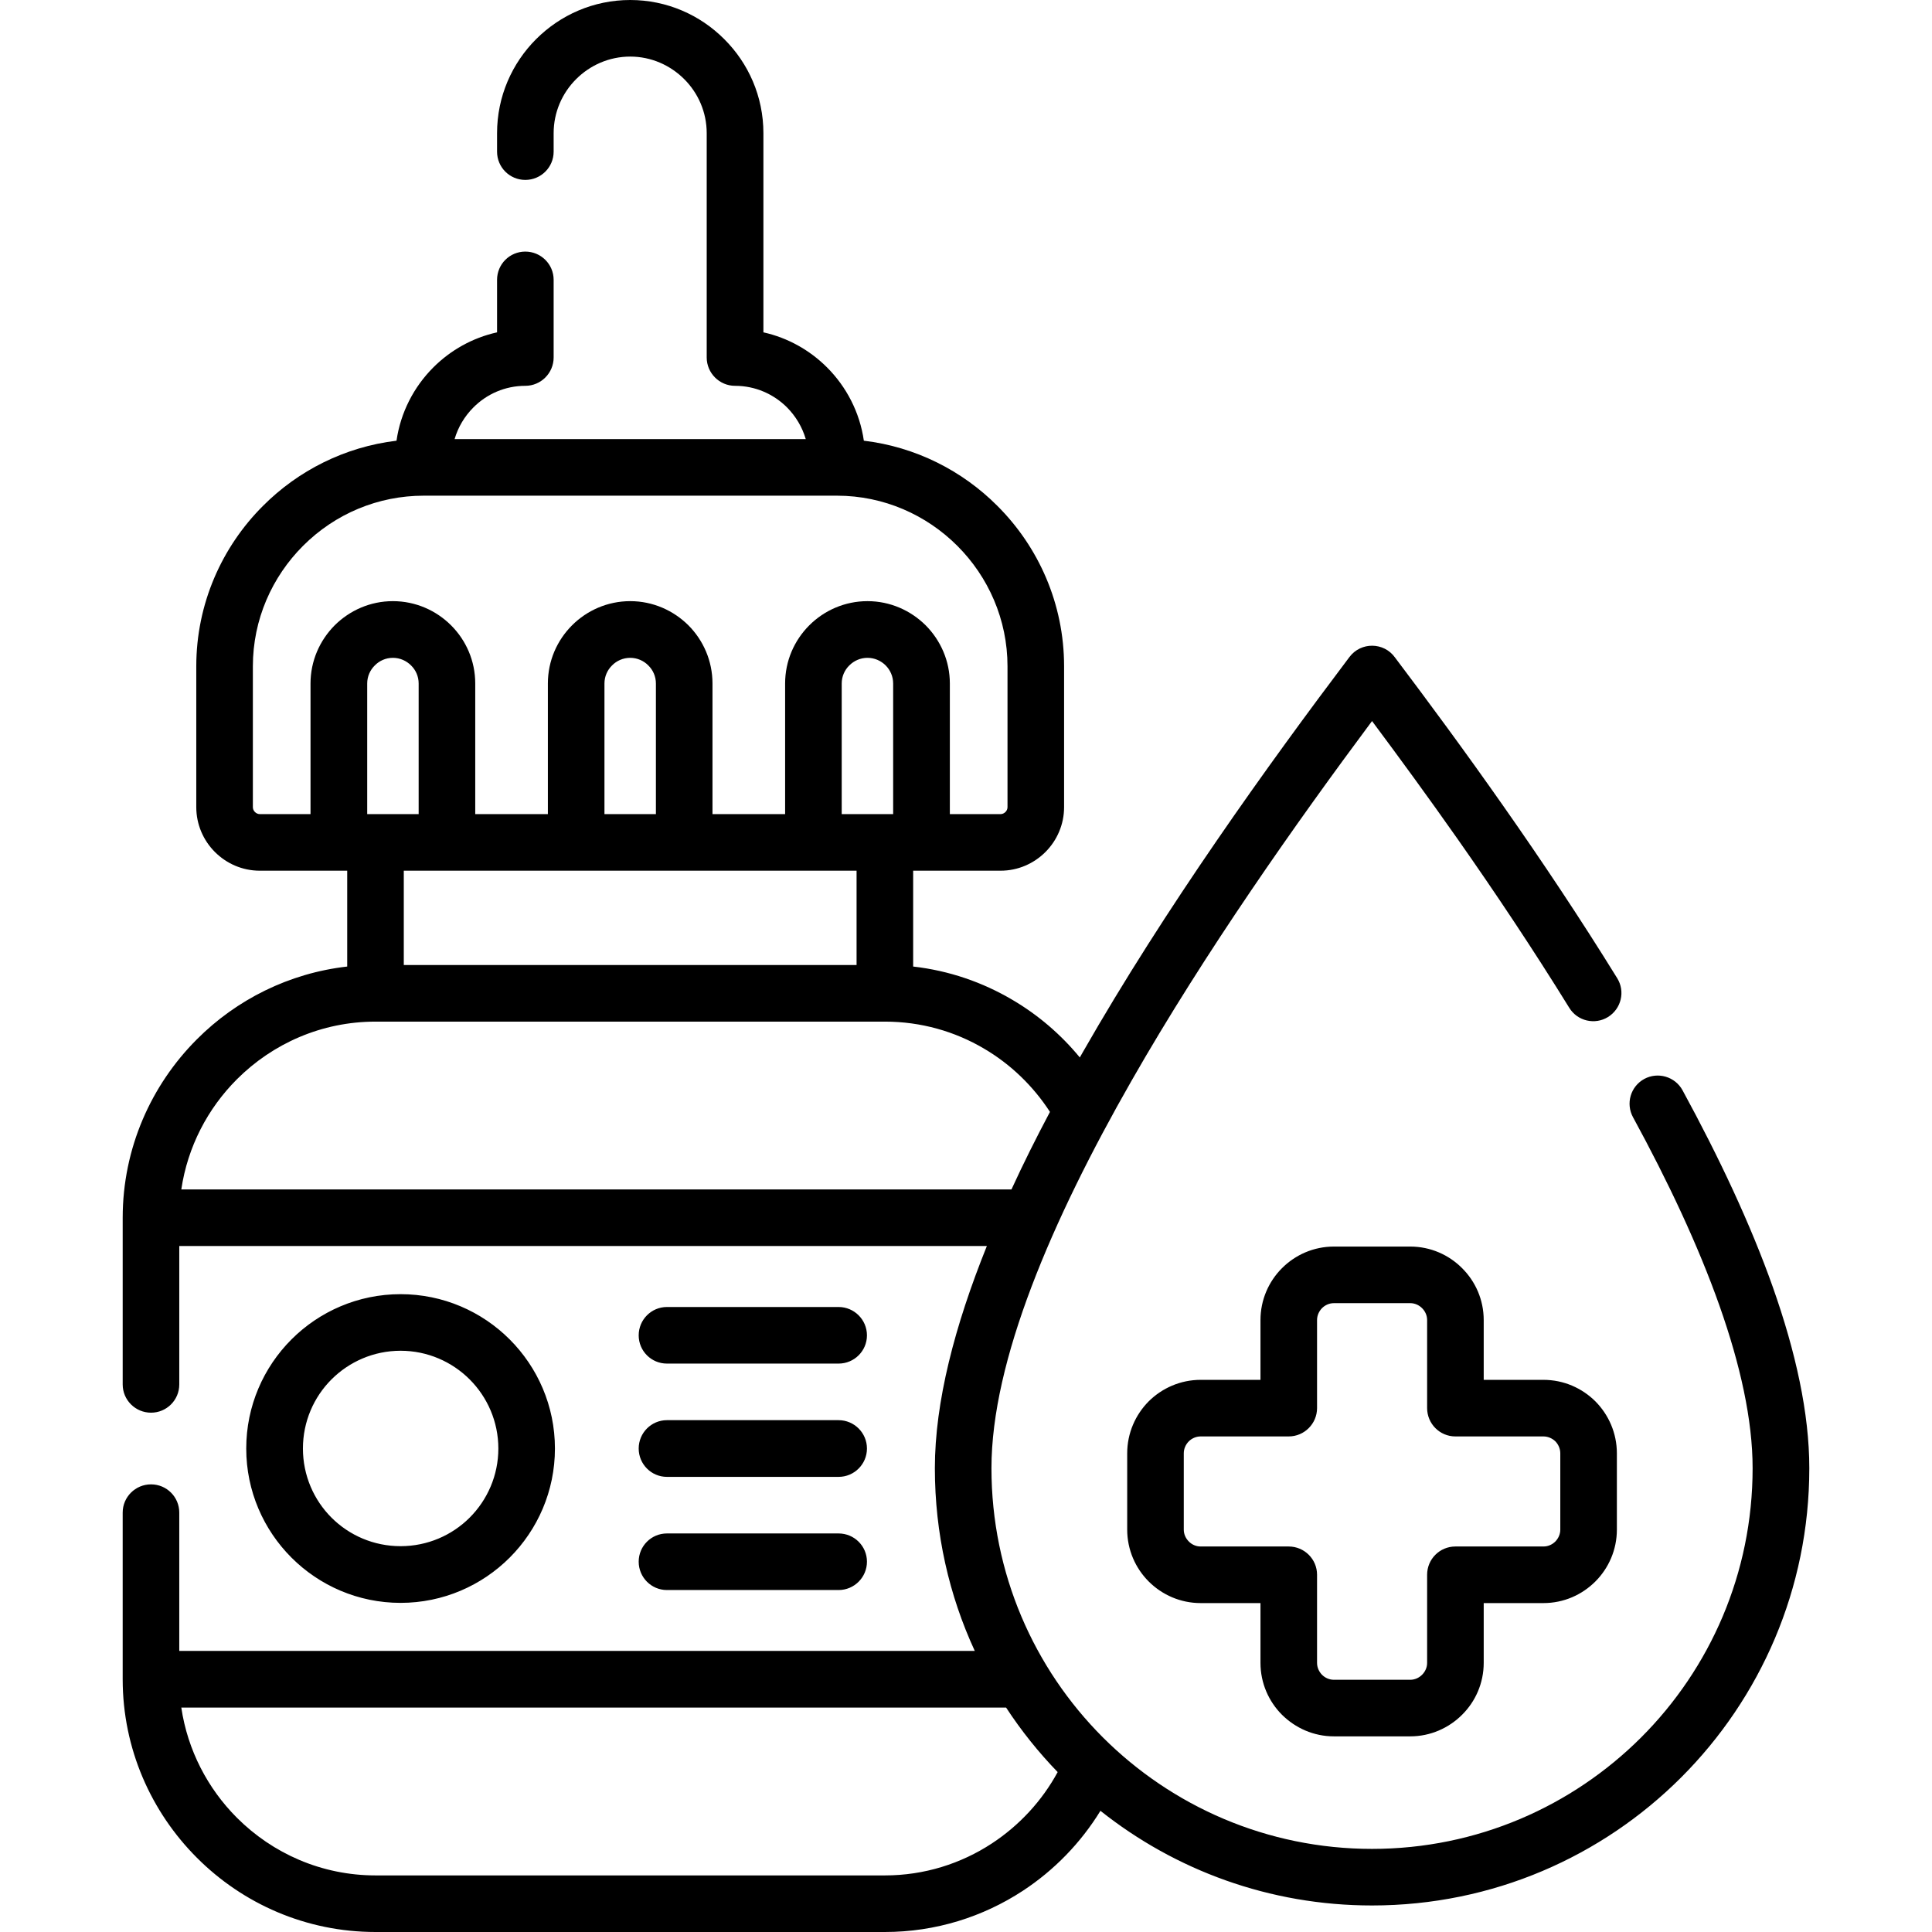
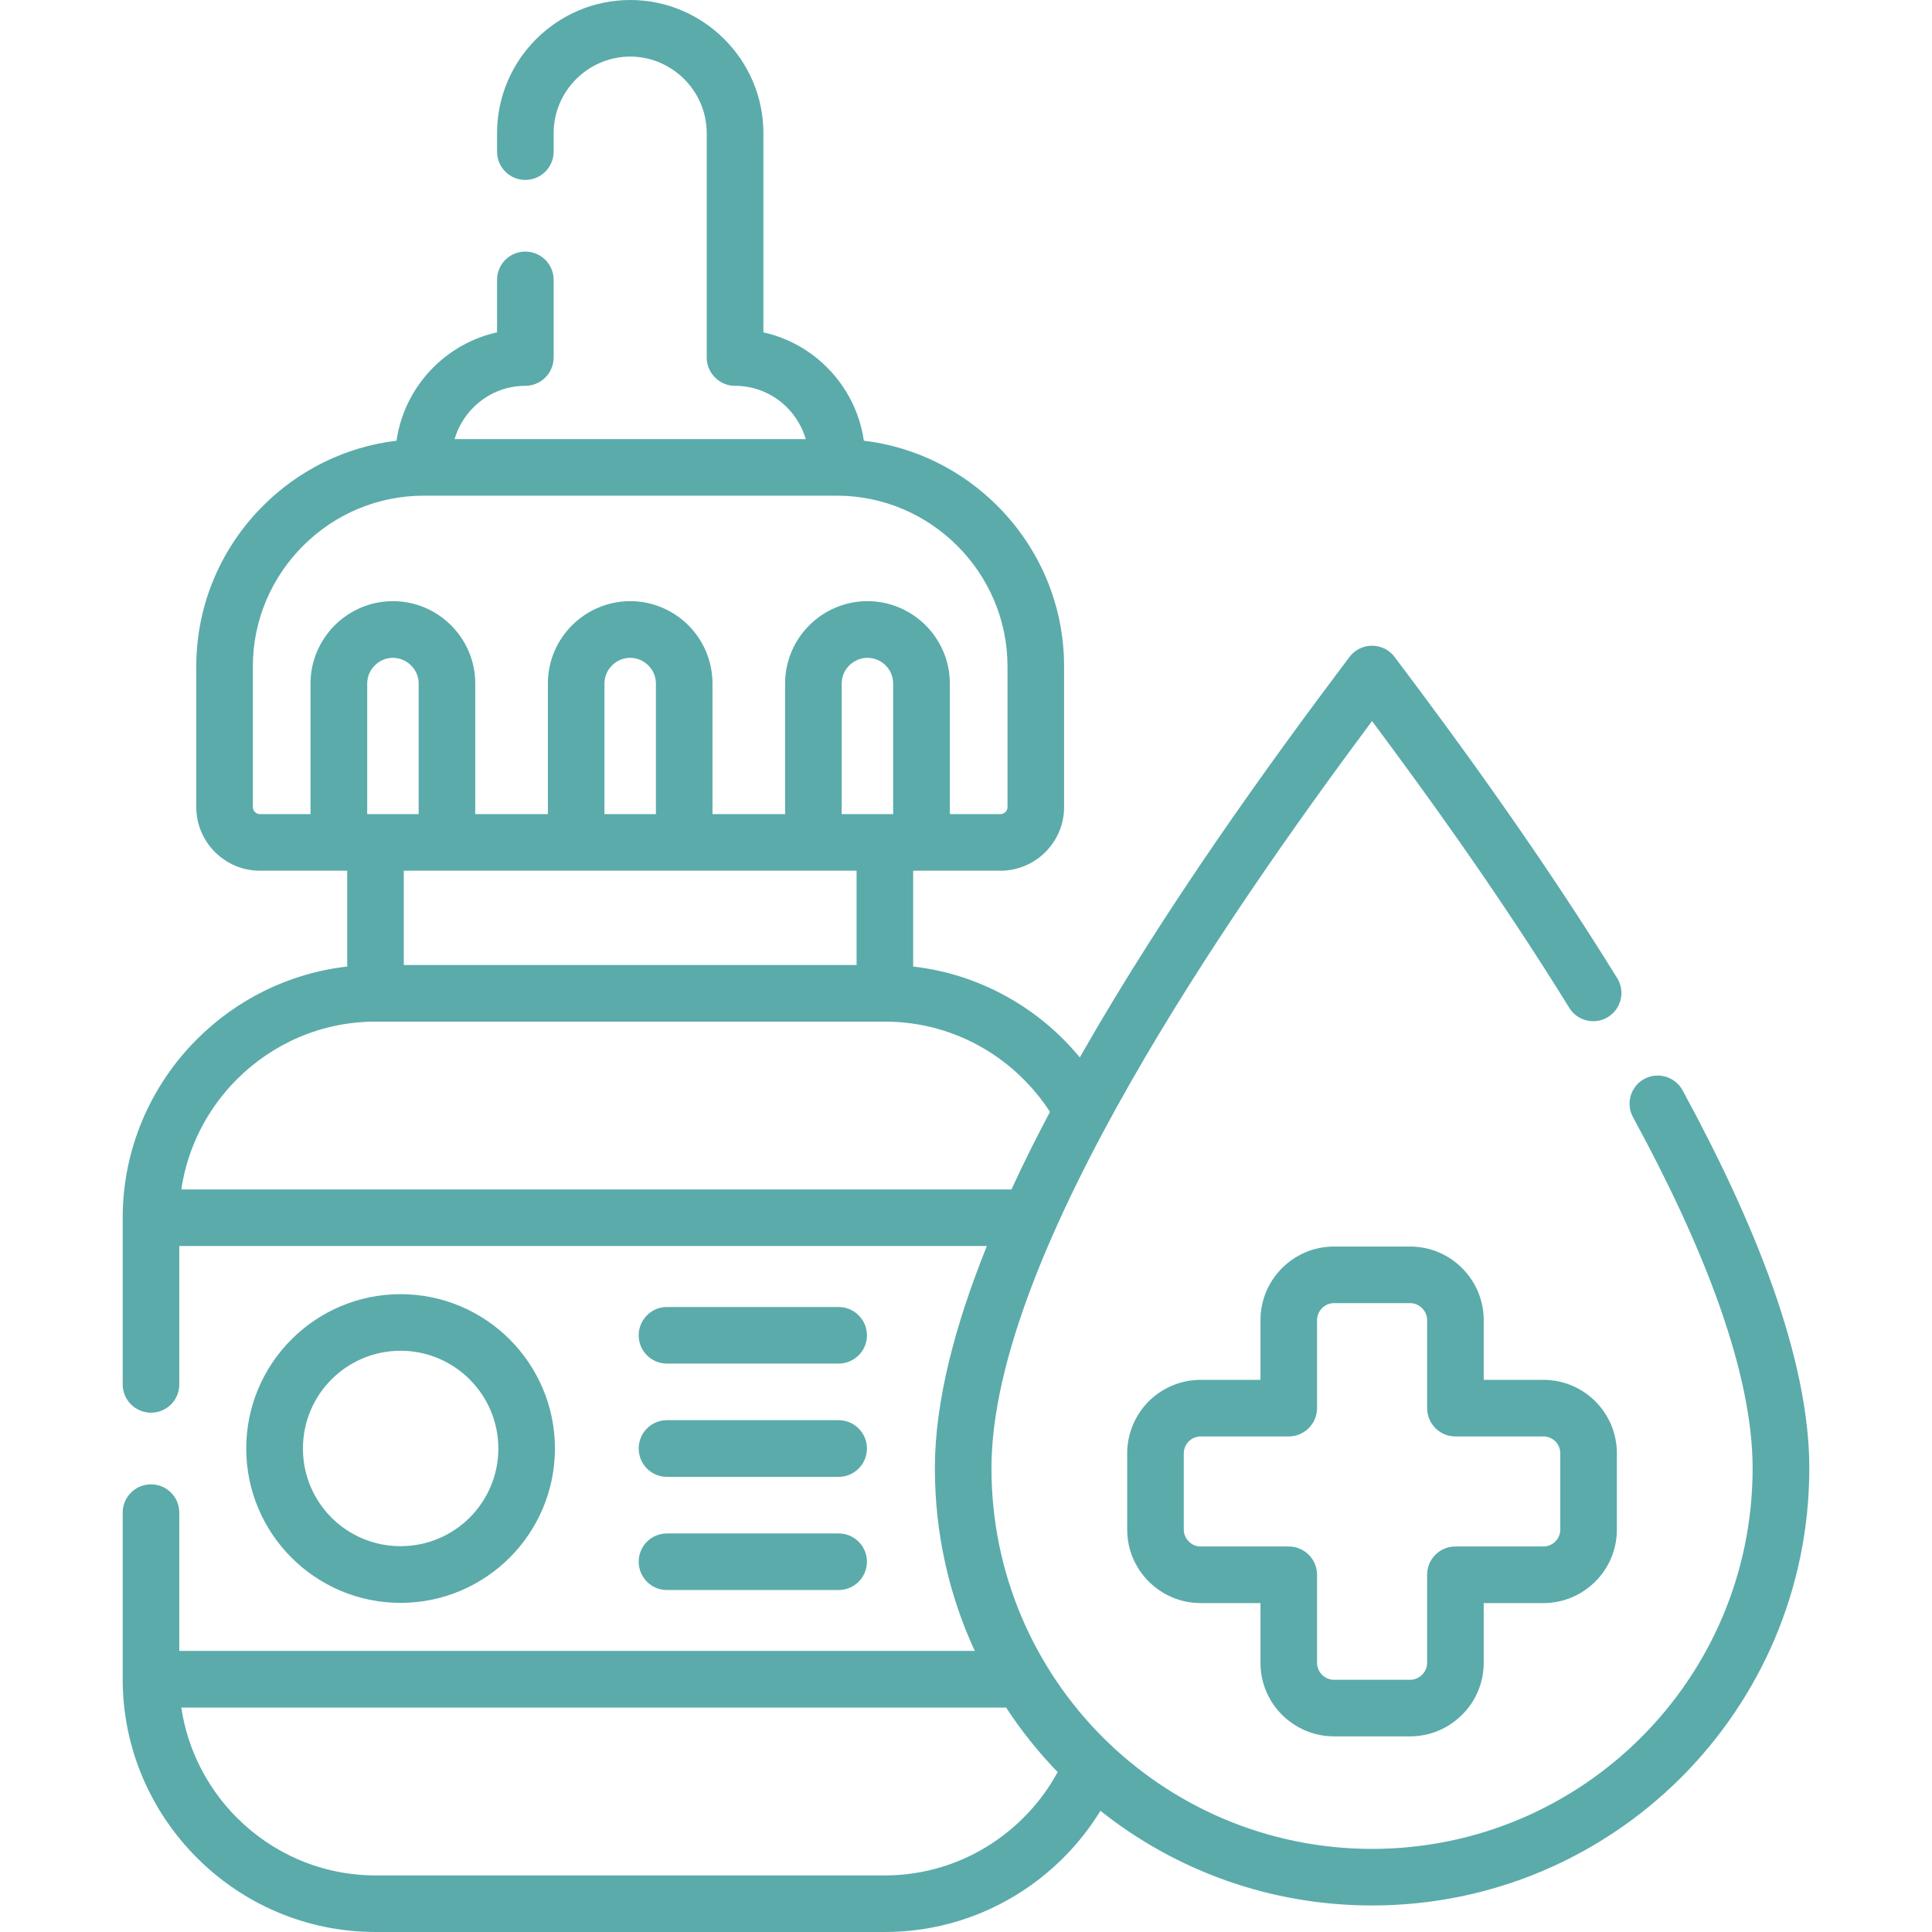
- <svg xmlns="http://www.w3.org/2000/svg" id="Capa_1" enable-background="new 0 0 512 512" viewBox="0 0 512 512">
+ <svg xmlns="http://www.w3.org/2000/svg" fill="rgba(50,150,150,0.8)" id="Capa_1" enable-background="new 0 0 512 512" viewBox="0 0 512 512">
  <g>
    <path d="m278.251 294.664c-4.449-6.859-10.431-12.643-17.489-16.78-7.682-4.536-16.668-7.144-26.249-7.144h-134.988c-14.315 0-27.298 5.84-36.737 15.278-7.738 7.739-13.067 17.888-14.74 29.198h219.999c3.118-6.803 6.548-13.662 10.204-20.552zm-41.556-78.916v-34.612c0-1.871-.765-3.571-1.983-4.79-1.248-1.247-2.948-2.013-4.819-2.013s-3.571.766-4.819 2.013c-1.247 1.219-2.012 2.919-2.012 4.79v34.612zm15.025-34.612v34.612h13.436c.511 0 .964-.227 1.305-.566.34-.341.538-.794.538-1.276v-37.333c0-12.416-5.102-23.726-13.294-31.918s-19.475-13.295-31.919-13.295h-109.476c-12.076 0-23.471 4.763-32.003 13.295-8.192 8.192-13.295 19.502-13.295 31.918v37.333c0 .482.198.936.538 1.276.341.34.794.566 1.305.566h13.435v-34.612c0-6.01 2.467-11.451 6.406-15.42 3.969-3.94 9.412-6.406 15.421-6.406 6.01 0 11.48 2.466 15.421 6.406 3.969 3.969 6.406 9.41 6.406 15.42v34.612h19.248v-34.612c0-6.01 2.438-11.451 6.406-15.42 3.94-3.94 9.411-6.406 15.421-6.406 6.009 0 11.451 2.466 15.42 6.406 3.94 3.969 6.378 9.41 6.378 15.42v34.612h19.247v-34.612c0-6.01 2.438-11.451 6.407-15.42 3.94-3.94 9.411-6.406 15.421-6.406 6.009 0 11.452 2.466 15.421 6.406 3.94 3.969 6.407 9.41 6.407 15.42zm-77.898 34.612v-34.612c0-1.871-.766-3.571-2.013-4.79-1.219-1.247-2.948-2.013-4.79-2.013-1.871 0-3.601.766-4.819 2.013-1.247 1.219-2.013 2.919-2.013 4.79v34.612zm-62.874 0v-34.612c0-1.871-.765-3.571-2.012-4.79-1.248-1.247-2.948-2.013-4.819-2.013s-3.571.766-4.79 2.013c-1.248 1.219-2.013 2.919-2.013 4.79v34.612zm242.565 114.605h20.211c5.357 0 10.234 2.183 13.749 5.726 3.543 3.516 5.726 8.391 5.726 13.748v15.846h15.817c5.386 0 10.233 2.184 13.776 5.698 3.516 3.543 5.697 8.419 5.697 13.777v20.211c0 5.357-2.182 10.233-5.697 13.748-3.543 3.543-8.391 5.727-13.776 5.727h-15.817v15.846c0 5.357-2.183 10.232-5.726 13.748-3.515 3.515-8.392 5.726-13.749 5.726h-20.211c-5.386 0-10.233-2.211-13.776-5.726-3.516-3.516-5.698-8.391-5.698-13.748v-15.846h-15.846c-5.357 0-10.233-2.184-13.776-5.727-3.515-3.515-5.698-8.391-5.698-13.748v-20.211c0-5.358 2.184-10.234 5.698-13.777 3.543-3.515 8.419-5.698 13.776-5.698h15.846v-15.846c0-5.357 2.183-10.232 5.698-13.748 3.542-3.543 8.39-5.726 13.776-5.726zm20.211 14.996h-20.211c-1.247 0-2.353.511-3.175 1.332-.794.822-1.305 1.928-1.305 3.146v23.33c0 4.139-3.373 7.512-7.512 7.512h-23.329c-1.219 0-2.353.51-3.147 1.304-.821.822-1.332 1.957-1.332 3.176v20.211c0 1.219.511 2.324 1.332 3.146.794.822 1.928 1.332 3.147 1.332h23.329c4.139 0 7.512 3.346 7.512 7.483v23.358c0 1.219.511 2.324 1.305 3.147.822.821 1.928 1.332 3.175 1.332h20.211c1.219 0 2.324-.511 3.146-1.332.821-.822 1.332-1.928 1.332-3.147v-23.358c0-4.138 3.345-7.483 7.484-7.483h23.329c1.247 0 2.353-.51 3.175-1.332.794-.822 1.304-1.928 1.304-3.146v-20.211c0-1.219-.51-2.354-1.304-3.176-.822-.794-1.956-1.304-3.175-1.304h-23.329c-4.14 0-7.484-3.373-7.484-7.512v-23.33c0-1.219-.511-2.324-1.332-3.146-.822-.822-1.928-1.332-3.146-1.332zm-112.197-15.137h-214.017v36.681c0 4.138-3.345 7.483-7.484 7.483s-7.512-3.346-7.512-7.483v-44.164c0-18.425 7.54-35.179 19.673-47.311 10.46-10.487 24.378-17.518 39.827-19.275v-25.398h-23.16c-4.648 0-8.844-1.899-11.906-4.96-3.032-3.033-4.932-7.258-4.932-11.878v-37.333c0-16.555 6.774-31.635 17.688-42.52 9.298-9.327 21.656-15.62 35.376-17.264 1.077-7.512 4.621-14.287 9.751-19.418 4.563-4.563 10.375-7.852 16.895-9.297v-13.92c0-4.139 3.345-7.483 7.483-7.483 4.139 0 7.512 3.345 7.512 7.483v20.58c0 4.138-3.373 7.512-7.512 7.512-5.357 0-10.232 2.183-13.749 5.726-2.324 2.324-4.053 5.188-4.988 8.391h93.062c-.936-3.203-2.665-6.066-4.961-8.391-3.544-3.543-8.419-5.726-13.776-5.726-4.139 0-7.512-3.374-7.512-7.512v-59.443c0-5.557-2.268-10.631-5.953-14.315-3.686-3.685-8.759-5.982-14.314-5.982-5.585 0-10.658 2.297-14.344 5.982-3.686 3.684-5.953 8.759-5.953 14.315v4.903c0 4.14-3.373 7.484-7.512 7.484s-7.483-3.345-7.483-7.484v-4.903c0-9.724 3.969-18.539 10.347-24.917 6.407-6.406 15.223-10.375 24.947-10.375 9.694 0 18.538 3.969 24.916 10.375 6.406 6.378 10.375 15.193 10.375 24.917v52.782c6.491 1.445 12.304 4.733 16.867 9.297 5.131 5.131 8.674 11.906 9.751 19.418 13.72 1.644 26.078 7.937 35.377 17.264 10.913 10.885 17.688 25.937 17.688 42.52v37.333c0 4.62-1.899 8.845-4.932 11.878-3.062 3.061-7.258 4.96-11.906 4.96h-23.159v25.398c9.496 1.077 18.426 4.167 26.334 8.845 6.804 3.996 12.841 9.184 17.83 15.25l.709-1.247c21.969-38.466 49.238-76.367 70.754-104.883 3.061-4.054 9.127-3.94 12.047.113 8.702 11.537 18.511 24.803 28.801 39.487 10.12 14.429 20.409 29.82 30.104 45.524 2.182 3.515 1.076 8.107-2.439 10.29-3.486 2.154-8.106 1.077-10.261-2.438-9.582-15.506-19.701-30.643-29.65-44.816-7.627-10.857-15.309-21.374-22.622-31.182-20.183 27.1-44.191 61.115-63.723 95.302-21.176 37.05-37.135 74.269-37.135 102.701 0 27.864 11.282 53.093 29.537 71.348 18.256 18.228 43.484 29.538 71.32 29.538 27.866 0 53.065-11.311 71.321-29.538 18.255-18.255 29.537-43.483 29.537-71.348 0-12.785-3.261-27.412-8.76-43.003-5.669-16.044-13.663-32.995-22.932-50.004-1.984-3.629-.652-8.164 2.976-10.148 3.629-1.955 8.164-.623 10.148 3.005 9.666 17.746 18 35.434 23.926 52.158 6.065 17.178 9.666 33.449 9.666 47.992 0 32.003-12.983 60.973-33.96 81.95-20.948 20.948-49.918 33.931-81.923 33.931-27.213 0-52.214-9.383-71.973-25.086-5.216 8.504-12.274 15.76-20.579 21.203-10.515 6.889-23.101 10.914-36.537 10.914h-134.988c-18.454 0-35.206-7.512-47.339-19.673-12.133-12.132-19.673-28.886-19.673-47.311v-44.163c0-4.139 3.373-7.483 7.512-7.483 4.14 0 7.484 3.345 7.484 7.483v36.651h210.814c-6.804-14.711-10.573-31.124-10.573-48.415.001-17.548 5.245-37.702 13.777-58.877zm18.765 139.409c-5.073-5.244-9.666-10.971-13.662-17.094h-218.582c1.673 11.282 7.002 21.46 14.74 29.198 9.439 9.439 22.422 15.279 36.737 15.279h134.987c10.432 0 20.183-3.118 28.347-8.477 7.257-4.76 13.294-11.28 17.433-18.906zm-103.55-108.257c-4.139 0-7.483-3.345-7.483-7.482 0-4.139 3.345-7.513 7.483-7.513h45.497c4.139 0 7.512 3.374 7.512 7.513 0 4.138-3.373 7.482-7.512 7.482zm0 60.011c-4.139 0-7.483-3.373-7.483-7.512s3.345-7.483 7.483-7.483h45.497c4.139 0 7.512 3.345 7.512 7.483s-3.373 7.512-7.512 7.512zm0-29.99c-4.139 0-7.483-3.373-7.483-7.512 0-4.14 3.345-7.513 7.483-7.513h45.497c4.139 0 7.512 3.373 7.512 7.513 0 4.139-3.373 7.512-7.512 7.512zm-70.584-48.417c11.282 0 21.516 4.592 28.914 11.99s11.991 17.632 11.991 28.915c0 11.281-4.593 21.515-11.991 28.913s-17.632 11.991-28.914 11.991-21.515-4.593-28.913-11.991-11.99-17.632-11.99-28.913c0-11.283 4.592-21.517 11.99-28.915 7.399-7.398 17.631-11.99 28.913-11.99zm18.312 22.592c-4.677-4.677-11.168-7.597-18.312-7.597s-13.635 2.92-18.312 7.597c-4.678 4.678-7.568 11.169-7.568 18.313 0 7.143 2.891 13.635 7.568 18.312s11.168 7.568 18.312 7.568 13.635-2.892 18.312-7.568c4.679-4.677 7.599-11.169 7.599-18.312-.001-7.145-2.921-13.636-7.599-18.313zm-17.461-109.815h119.992v-25.002c-39.997 0-79.994 0-119.992 0z" />
  </g>
</svg>
